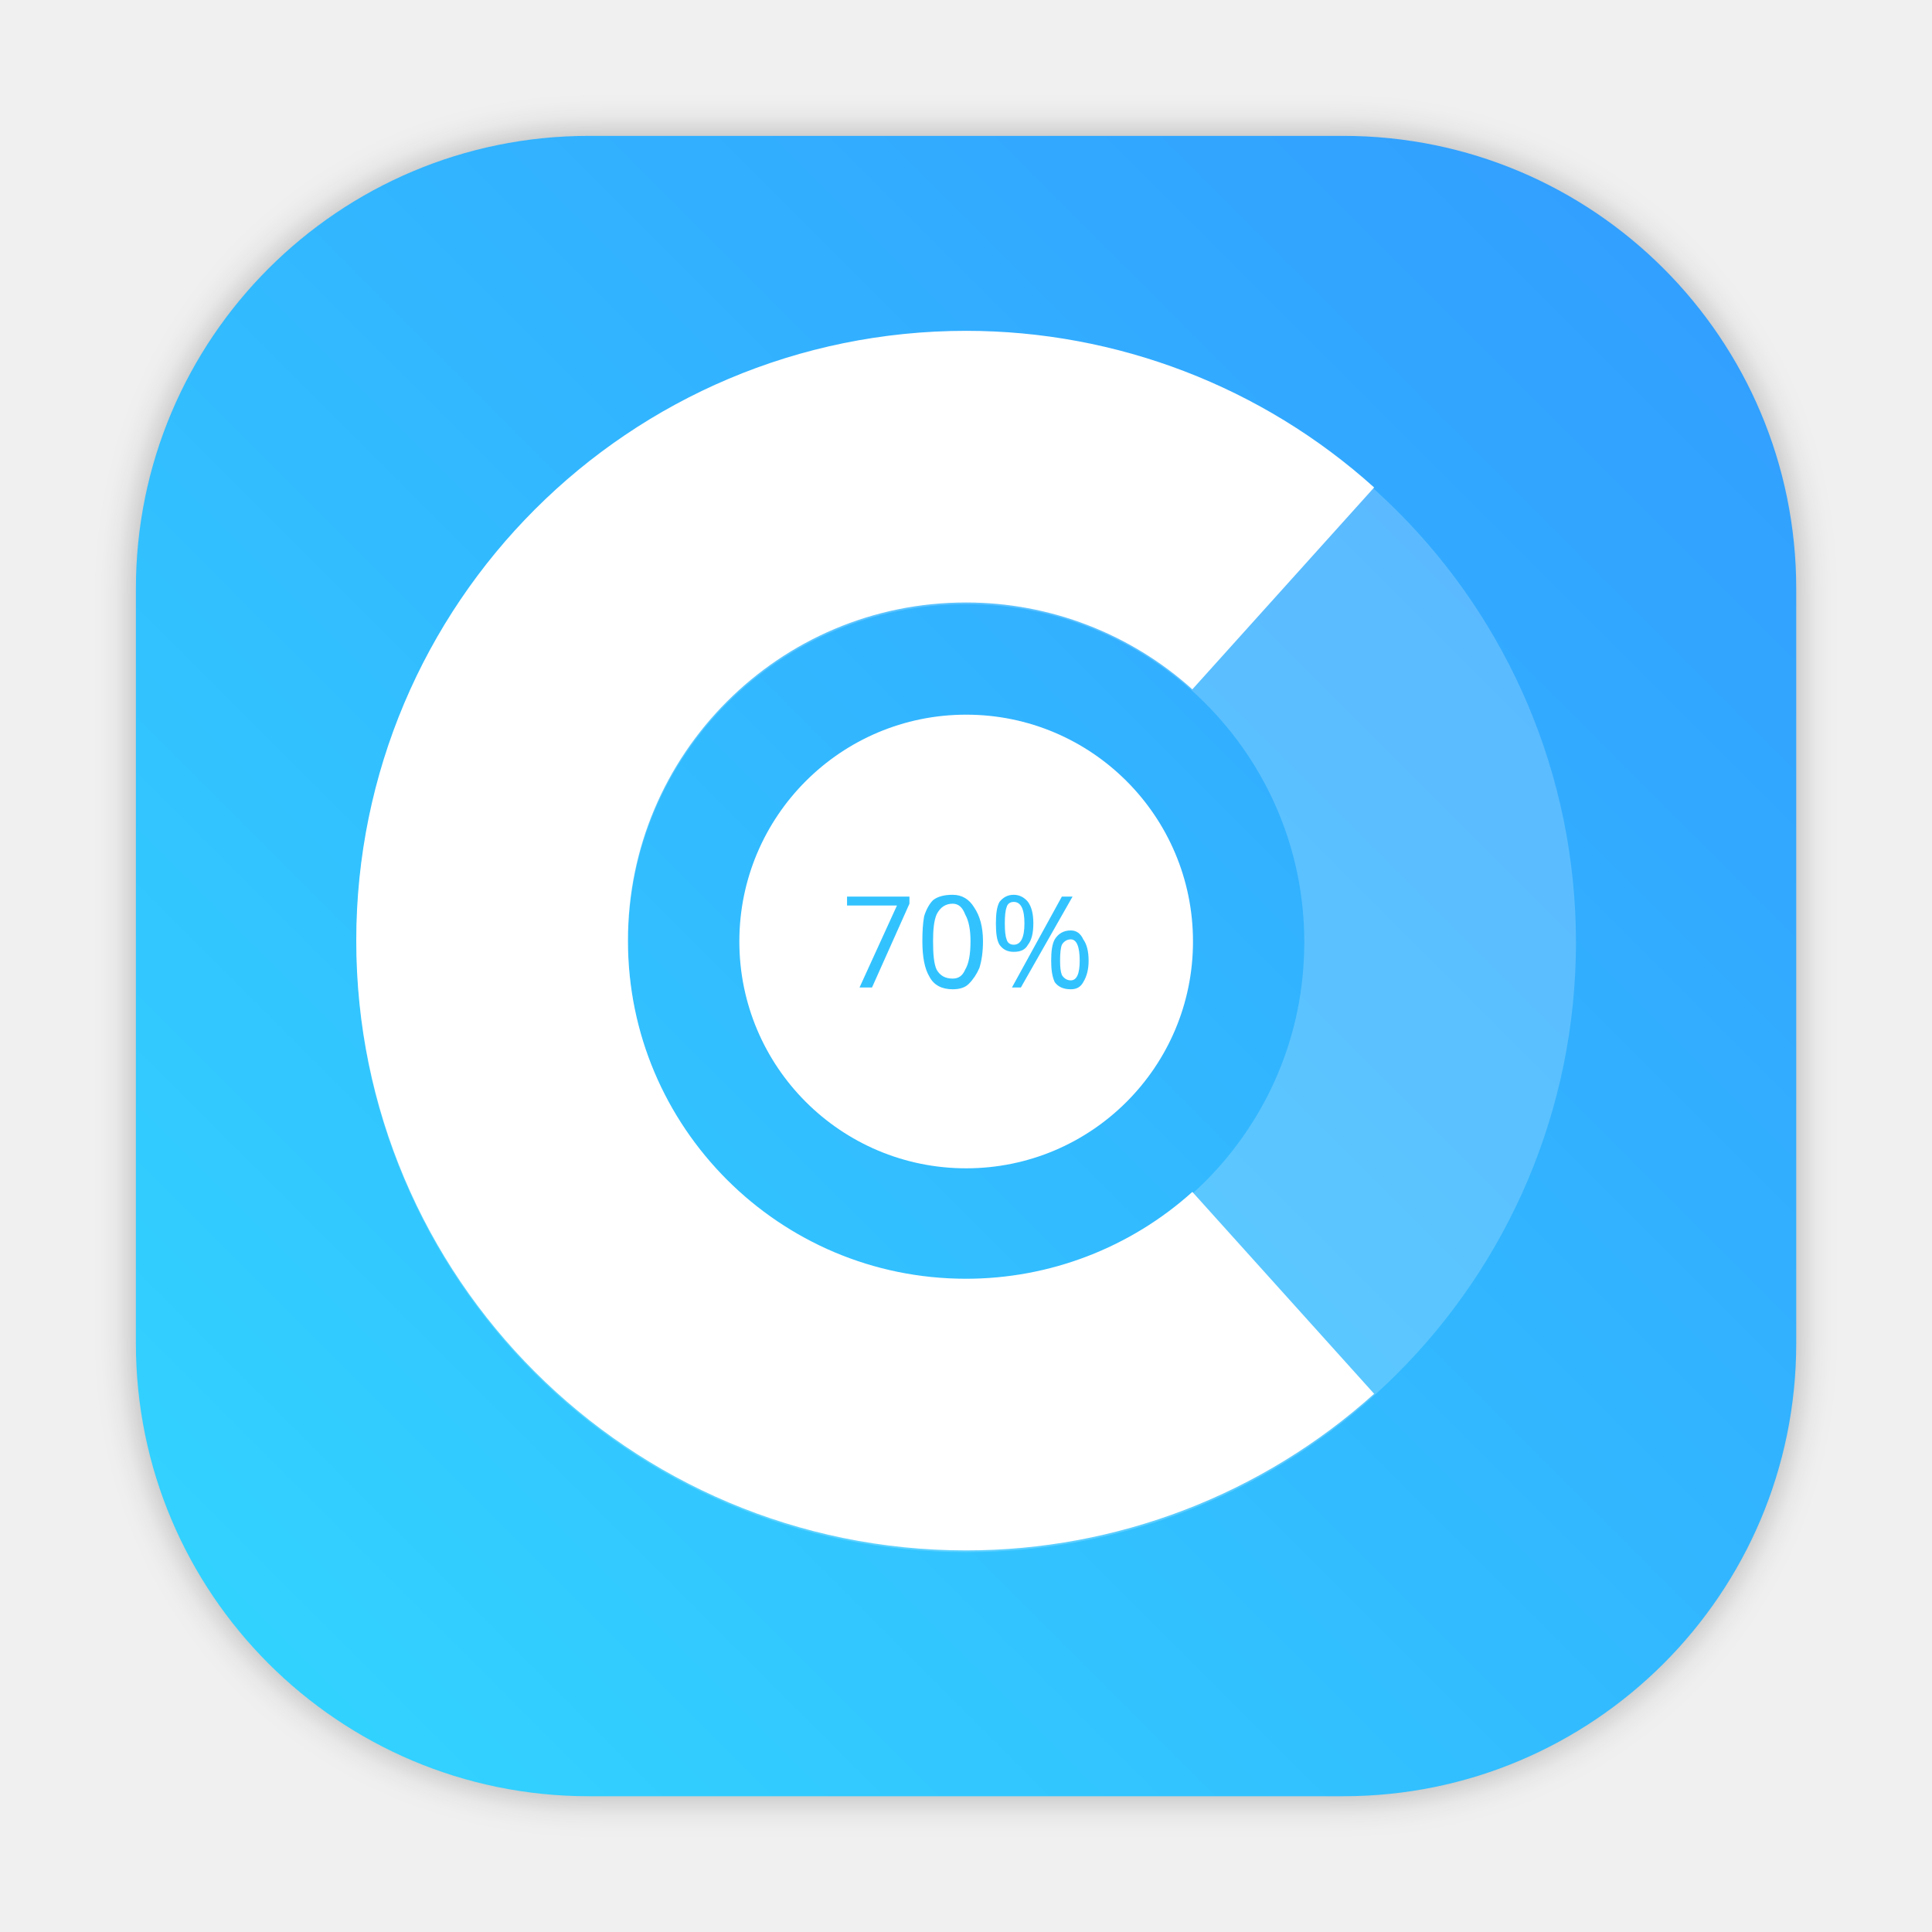
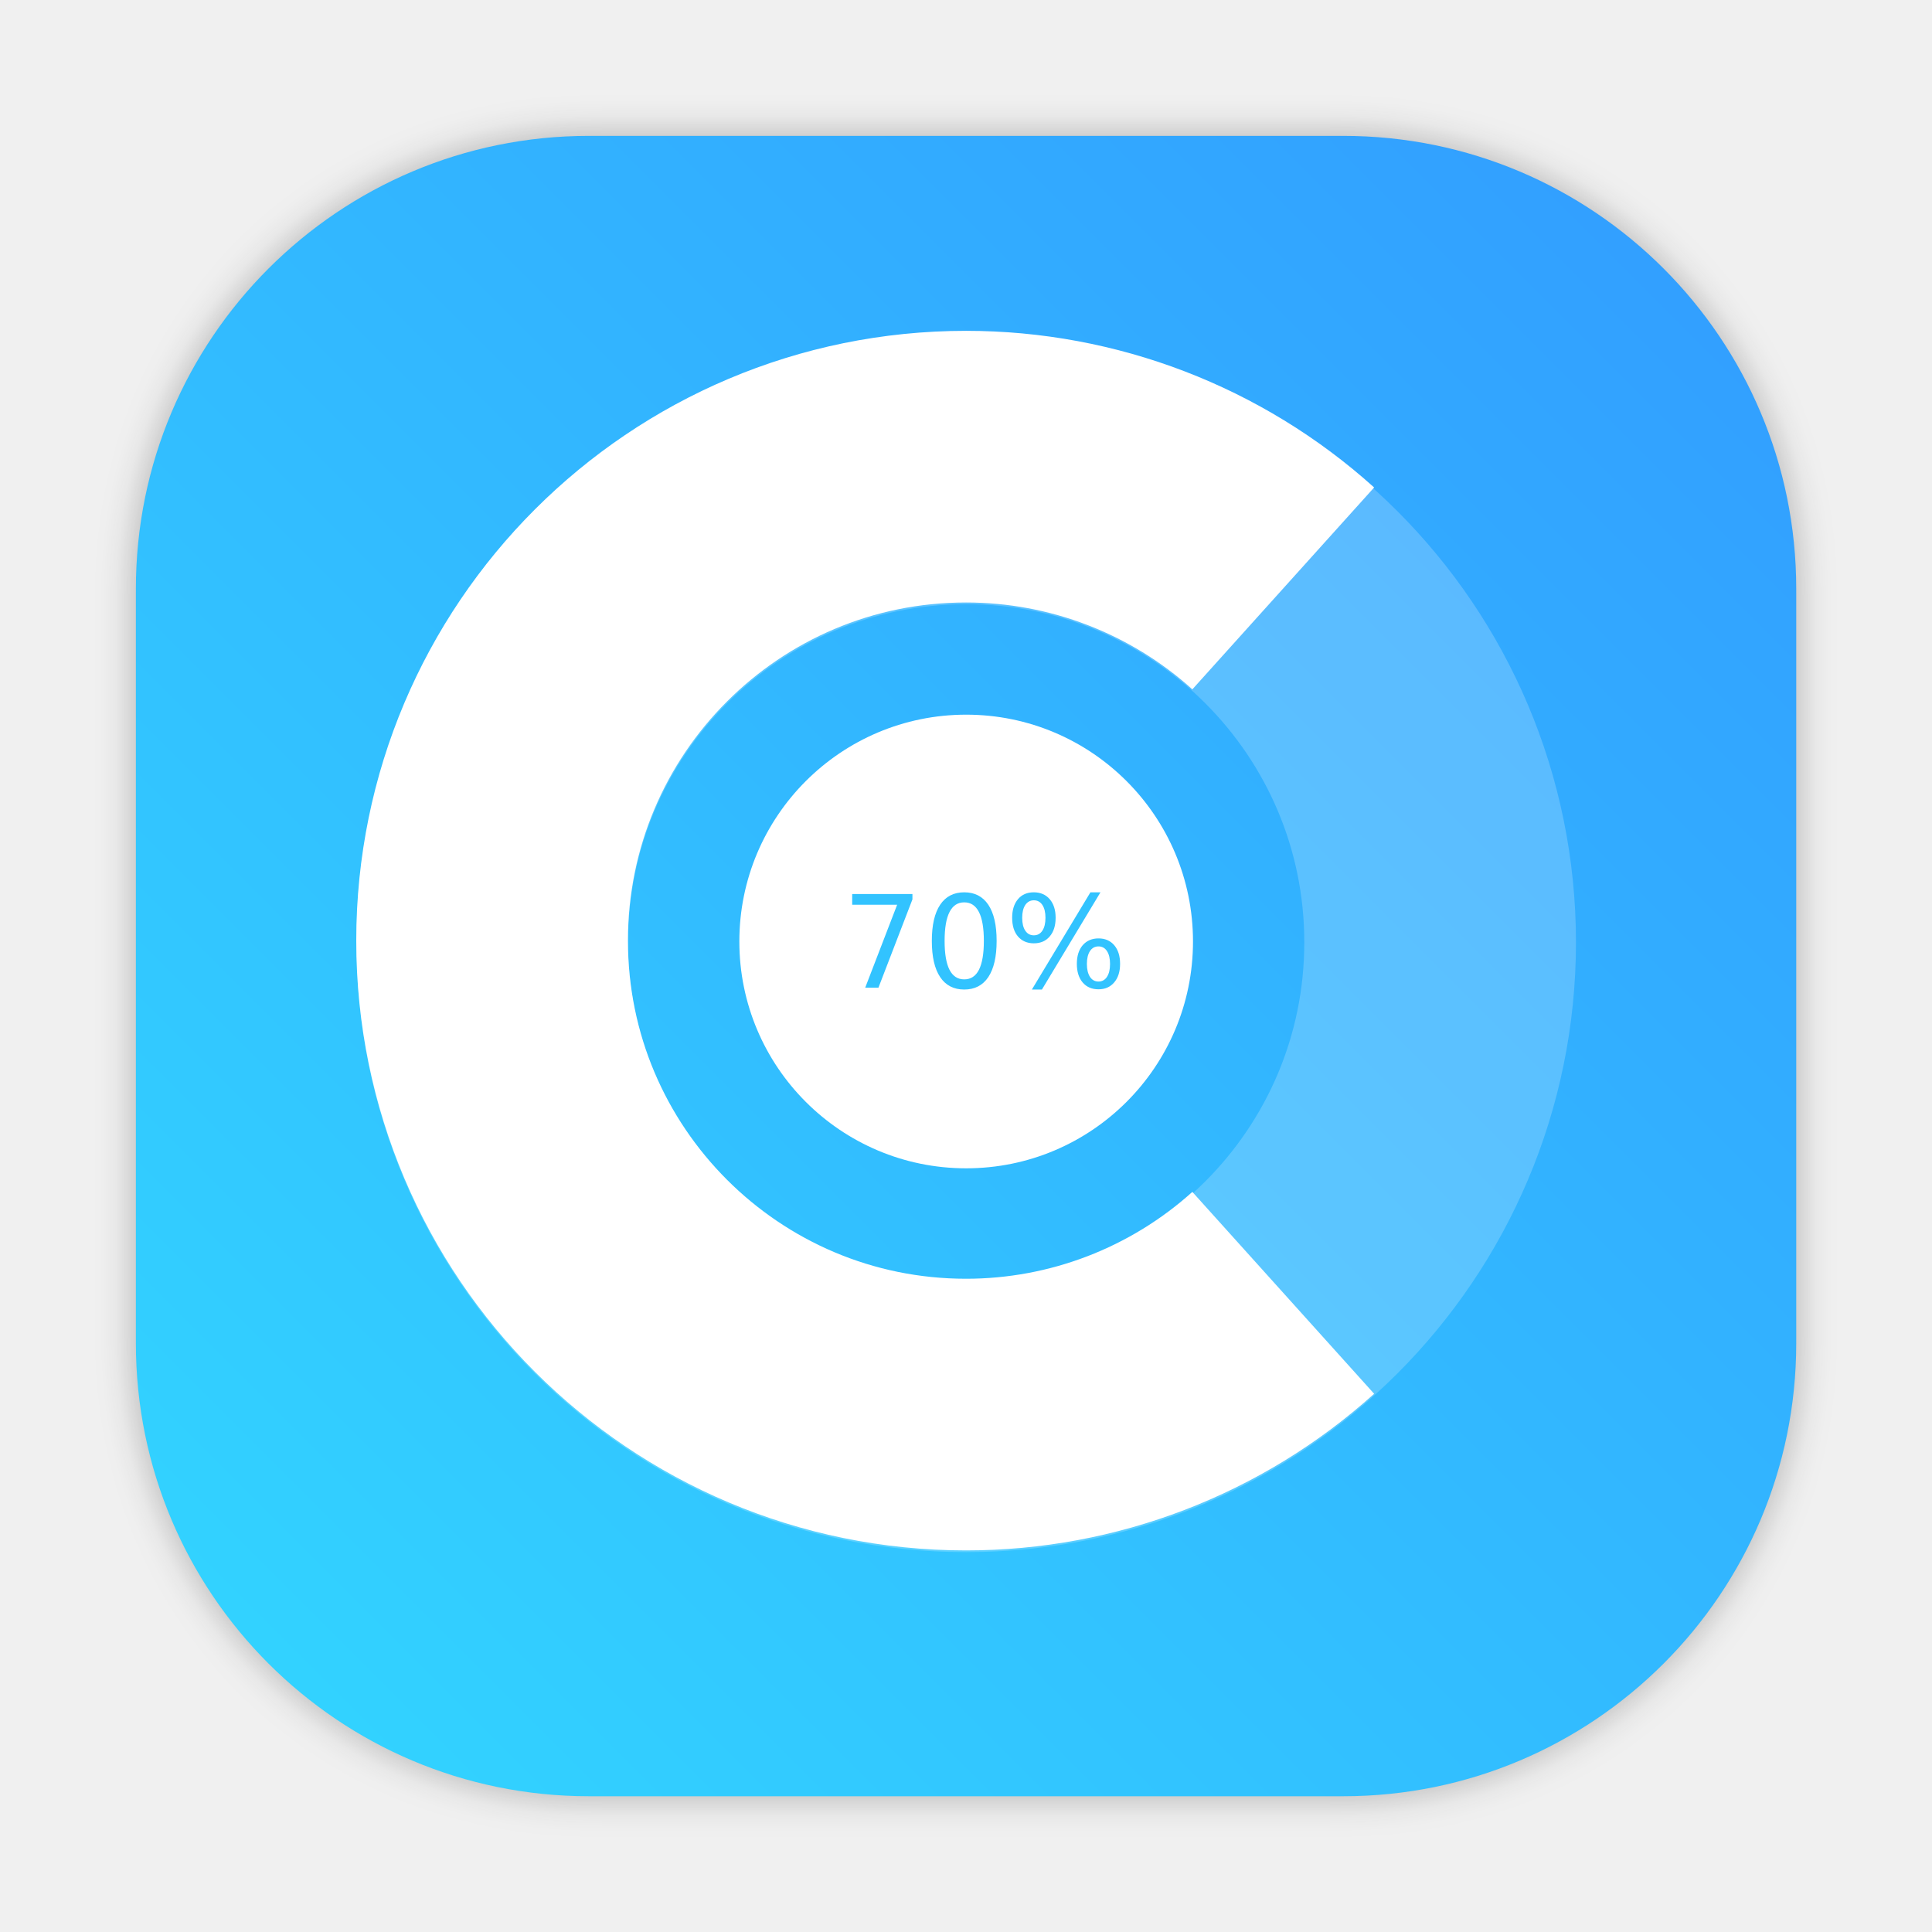
<svg xmlns="http://www.w3.org/2000/svg" width="64" height="64" version="1.1" viewBox="0 0 16.933 16.933" id="svg32">
  <defs id="defs10">
    <filter id="filter2761" x="-.024" y="-.024" width="1.048" height="1.048" color-interpolation-filters="sRGB">
      <feGaussianBlur stdDeviation="0.146" id="feGaussianBlur2" />
    </filter>
    <linearGradient id="linearGradient4673" x1="1.257" x2="15.644" y1="15.429" y2="1.108" gradientUnits="userSpaceOnUse" gradientTransform="translate(0.6663501,-2.268037)">
      <stop stop-color="#32dcff" offset="0" id="stop5" />
      <stop stop-color="#3296ff" offset="1" id="stop7" />
    </linearGradient>
    <style type="text/css" id="style861" />
-     <filter id="filter1057" x="-.027" y="-.027" width="1.054" height="1.054" color-interpolation-filters="sRGB">
+     <filter id="filter1057" x="-0.027" y="-0.027" width="1.054" height="1.054" color-interpolation-filters="sRGB">
      <feGaussianBlur stdDeviation="0.619" id="feGaussianBlur863" />
    </filter>
    <linearGradient id="linearGradient1053" x1="-127" x2="-72" y1="60" y2="5" gradientTransform="matrix(0.2645781,0,0,0.2645781,34.79202,-0.1349349)" gradientUnits="userSpaceOnUse">
      <stop stop-color="#32d7ff" offset="0" id="stop866" />
      <stop stop-color="#329bff" offset="1" id="stop868" />
    </linearGradient>
    <style type="text/css" id="style871" />
    <style type="text/css" id="style873" />
    <style type="text/css" id="style875" />
    <style type="text/css" id="style877" />
    <style type="text/css" id="style879" />
    <style type="text/css" id="style881" />
    <style type="text/css" id="style883" />
  </defs>
  <rect x="4.5" y="4.5" width="55" height="55" ry="15" fill="#141414" filter="url(#filter1057)" opacity="0.3" stroke-linecap="round" stroke-width="2.744" id="rect899" transform="scale(0.2645781)" />
  <rect x="1.191" y="1.191" width="14.552" height="14.552" ry="3.969" fill="url(#linearGradient1053)" stroke-linecap="round" stroke-width="0.726" id="rect901" style="fill:url(#linearGradient1053)" />
  <g transform="translate(-28.412 5.9557)" id="g30">
    <g transform="translate(28.461 -6.0236)" fill="none" stroke="#fff" stroke-dashoffset=".421" stroke-width="2.381" id="g22">
      <circle cx="8.419" cy="8.327" r="4.154" opacity=".2" id="circle18" />
      <path d="m11.198 11.399a4.154 4.154 0 0 1-2.78 1.067 4.154 4.154 0 0 1-4.154-4.154 4.154 4.154 0 0 1 4.154-4.154 4.154 4.154 0 0 1 2.78 1.067" id="path20" />
    </g>
    <circle cx="36.88" cy="2.296" r="1.988" fill="#fff" id="circle24" />
-     <text x="35.789" y="2.701" fill="#32c3ff" font-family="sans-serif" font-size="1.126px" letter-spacing="0px" stroke-width=".028" word-spacing="0px" style="line-height:1.25" xml:space="preserve" id="text28">
-       <tspan x="35.789" y="2.701" fill="#32c3ff" stroke-width=".028" id="tspan26">70%</tspan>
-     </text>
+     <path d="m 35.881,1.88 h 0.528 v 0.047 l -0.298,0.774 h -0.116 l 0.28,-0.727 h -0.394 z m 0.982,0.073 q -0.086,0 -0.129,0.085 -0.043,0.084 -0.043,0.253 0,0.169 0.043,0.253 0.043,0.084 0.129,0.084 0.086,0 0.129,-0.084 0.043,-0.085 0.043,-0.253 0,-0.169 -0.043,-0.253 -0.043,-0.085 -0.129,-0.085 z m 0,-0.088 q 0.138,0 0.211,0.109 0.073,0.109 0.073,0.317 0,0.207 -0.073,0.317 -0.073,0.109 -0.211,0.109 -0.138,0 -0.211,-0.109 -0.073,-0.109 -0.073,-0.317 0,-0.208 0.073,-0.317 0.073,-0.109 0.211,-0.109 z m 1.177,0.474 q -0.048,0 -0.075,0.041 -0.027,0.041 -0.027,0.113 0,0.071 0.027,0.113 0.027,0.041 0.075,0.041 0.047,0 0.074,-0.041 0.027,-0.041 0.027,-0.113 0,-0.072 -0.027,-0.113 -0.027,-0.041 -0.074,-0.041 z m 0,-0.07 q 0.087,0 0.138,0.06 0.051,0.06 0.051,0.163 0,0.103 -0.052,0.163 -0.051,0.06 -0.137,0.06 -0.088,0 -0.139,-0.06 -0.051,-0.06 -0.051,-0.163 0,-0.103 0.051,-0.163 0.052,-0.06 0.139,-0.06 z M 37.473,1.935 q -0.047,0 -0.075,0.041 -0.027,0.041 -0.027,0.112 0,0.073 0.027,0.113 0.027,0.041 0.075,0.041 0.048,0 0.075,-0.041 0.027,-0.041 0.027,-0.113 0,-0.071 -0.027,-0.112 -0.027,-0.041 -0.075,-0.041 z m 0.496,-0.07 h 0.088 l -0.513,0.852 h -0.088 z m -0.496,0 q 0.087,0 0.139,0.06 0.052,0.06 0.052,0.163 0,0.104 -0.052,0.164 -0.051,0.06 -0.139,0.06 -0.087,0 -0.139,-0.06 -0.051,-0.06 -0.051,-0.164 0,-0.102 0.051,-0.163 0.051,-0.06 0.138,-0.06 z" id="text28" style="font-size:1.126px;line-height:1.25;letter-spacing:0px;word-spacing:0px;fill:#32c3ff;stroke-width:0.028" aria-label="70%" />
  </g>
  <circle cx="-272.961" cy="-338.475" r="0" fill="#5e4aa6" id="circle887" style="stroke-width:0.265" />
  <circle cx="-241.621" cy="-348.873" r="0" id="circle889" style="fill:#5e4aa6;stroke-width:0.265" />
  <circle cx="49.293" cy="-14.051" r="0" fill-rule="evenodd" id="circle891" style="fill:#5e4aa6;stroke-width:0.265" />
  <circle cx="-220.851" cy="-367.793" r="0" id="circle893" style="fill:#5e4aa6;stroke-width:0.265" />
  <circle cx="70.062" cy="-32.962" r="0" fill-rule="evenodd" id="circle895" style="fill:#5e4aa6;stroke-width:0.265" />
</svg>
